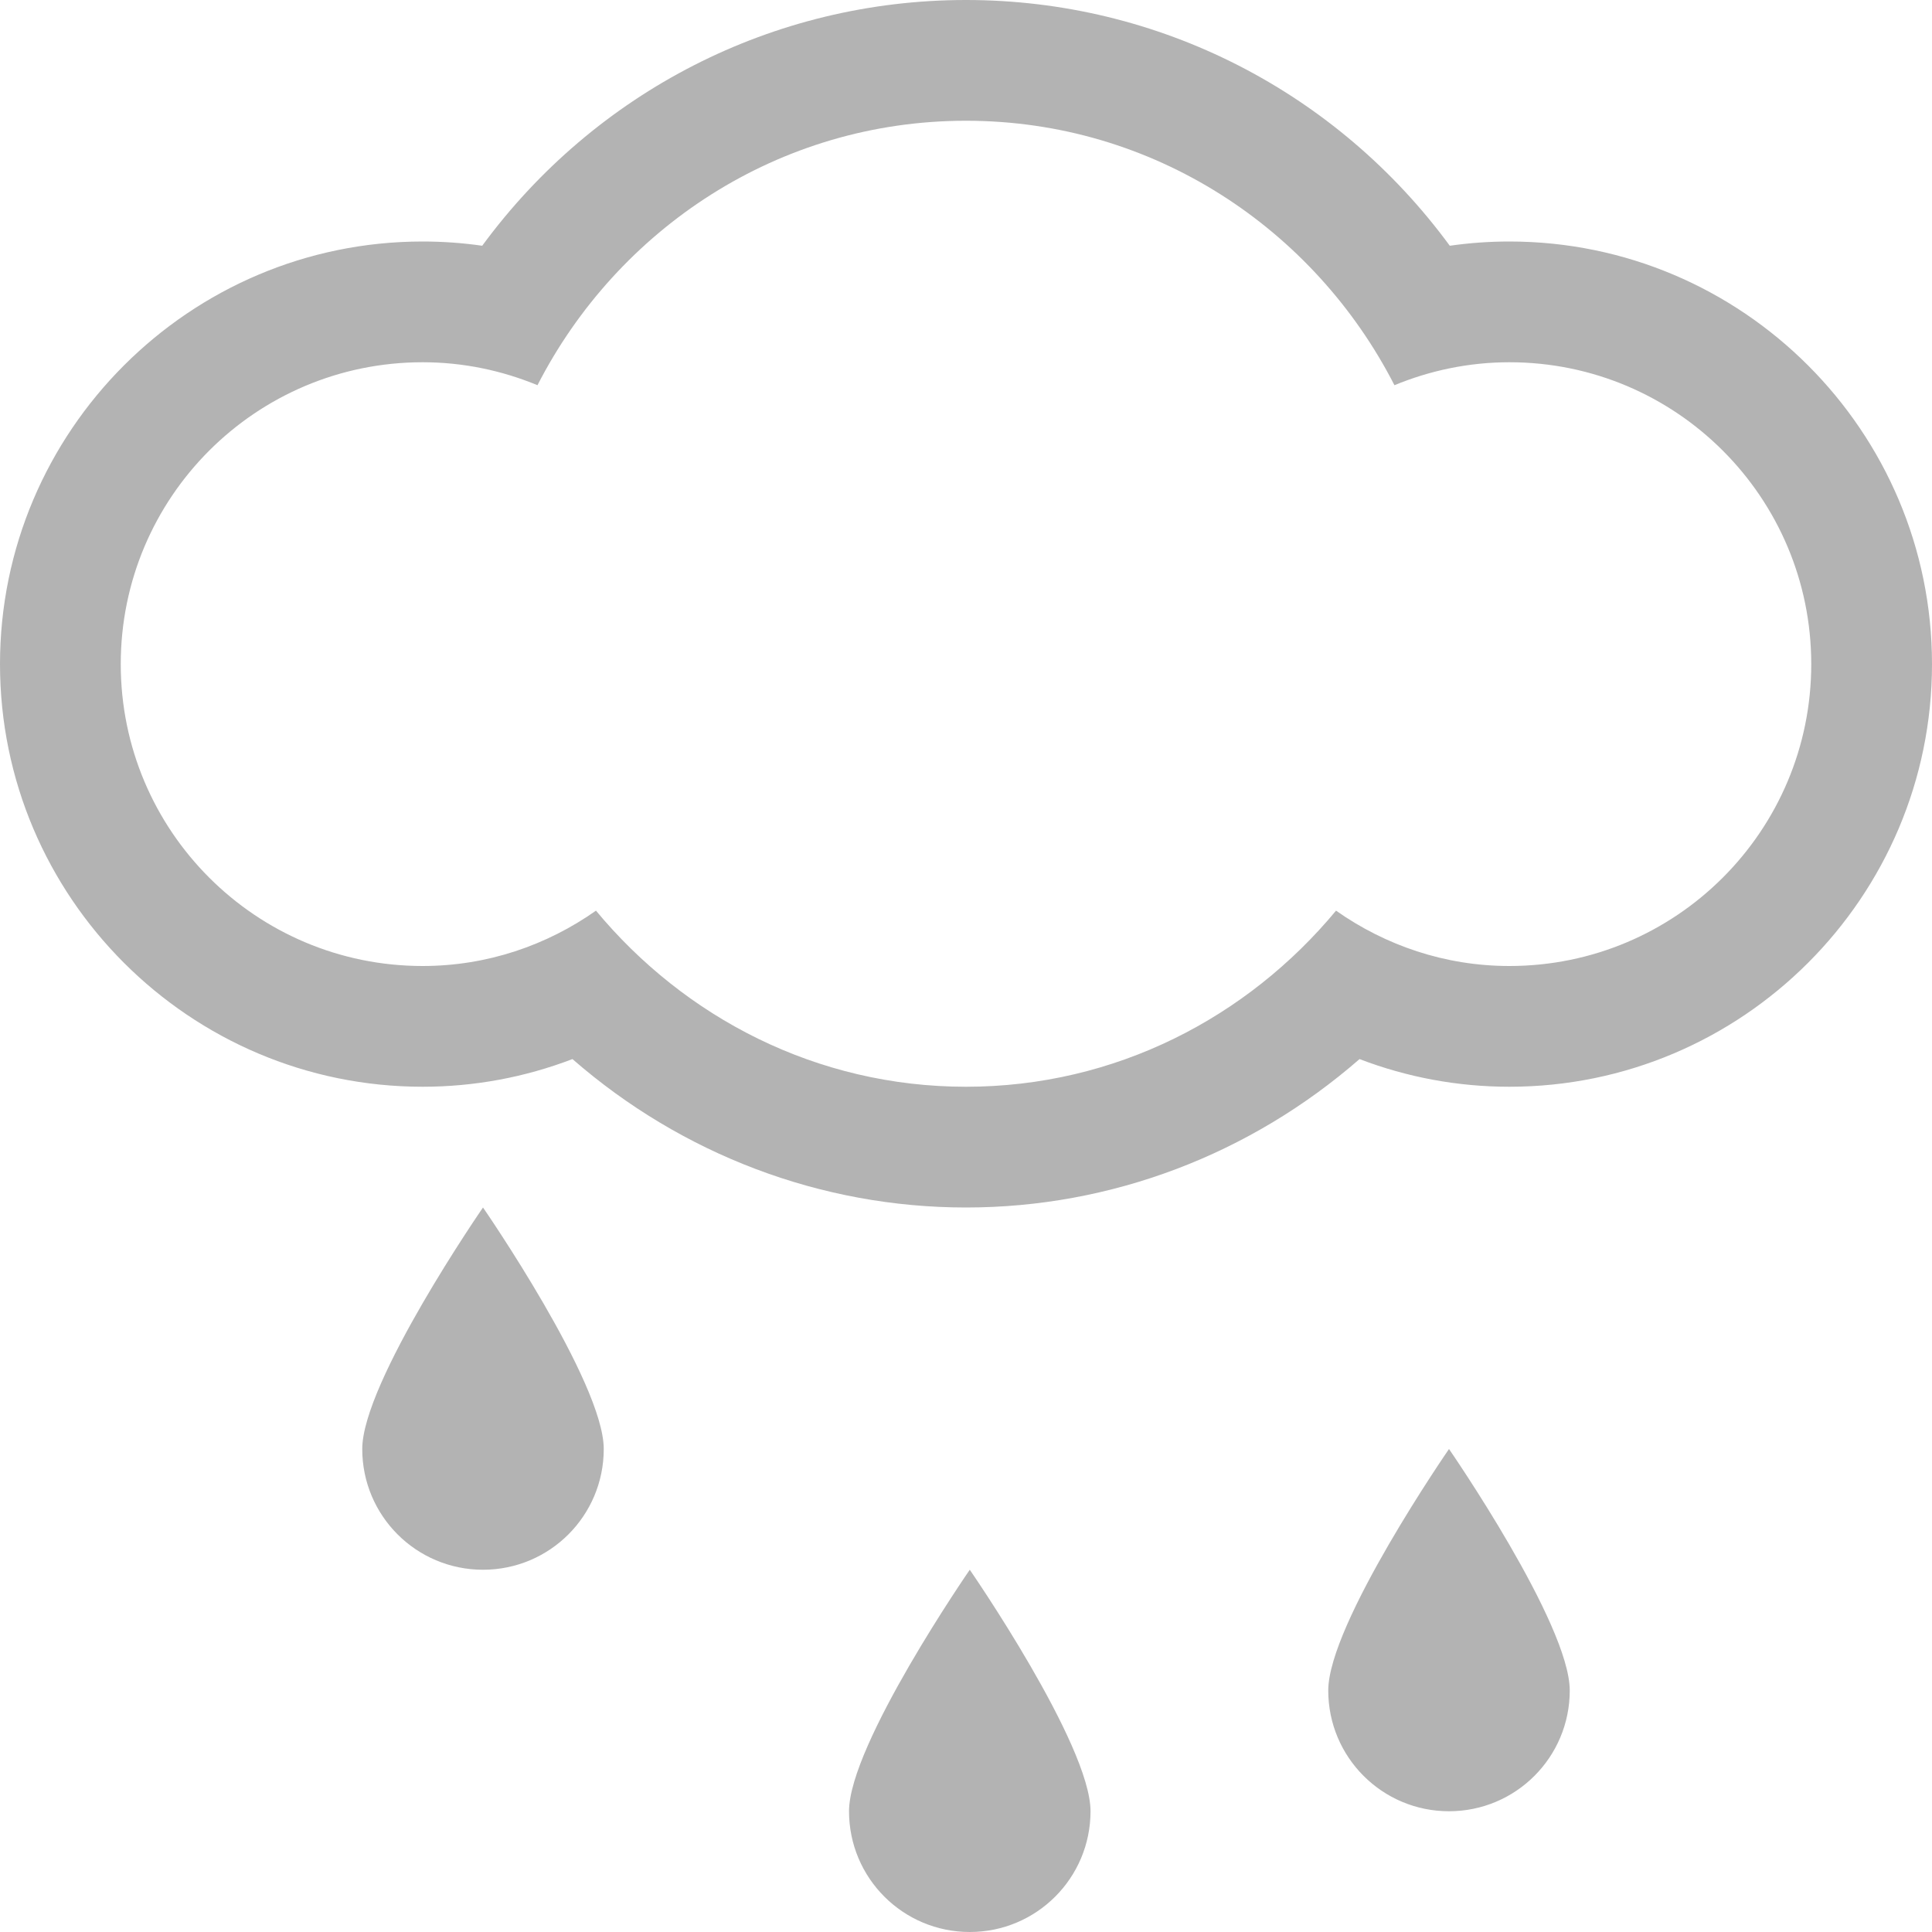
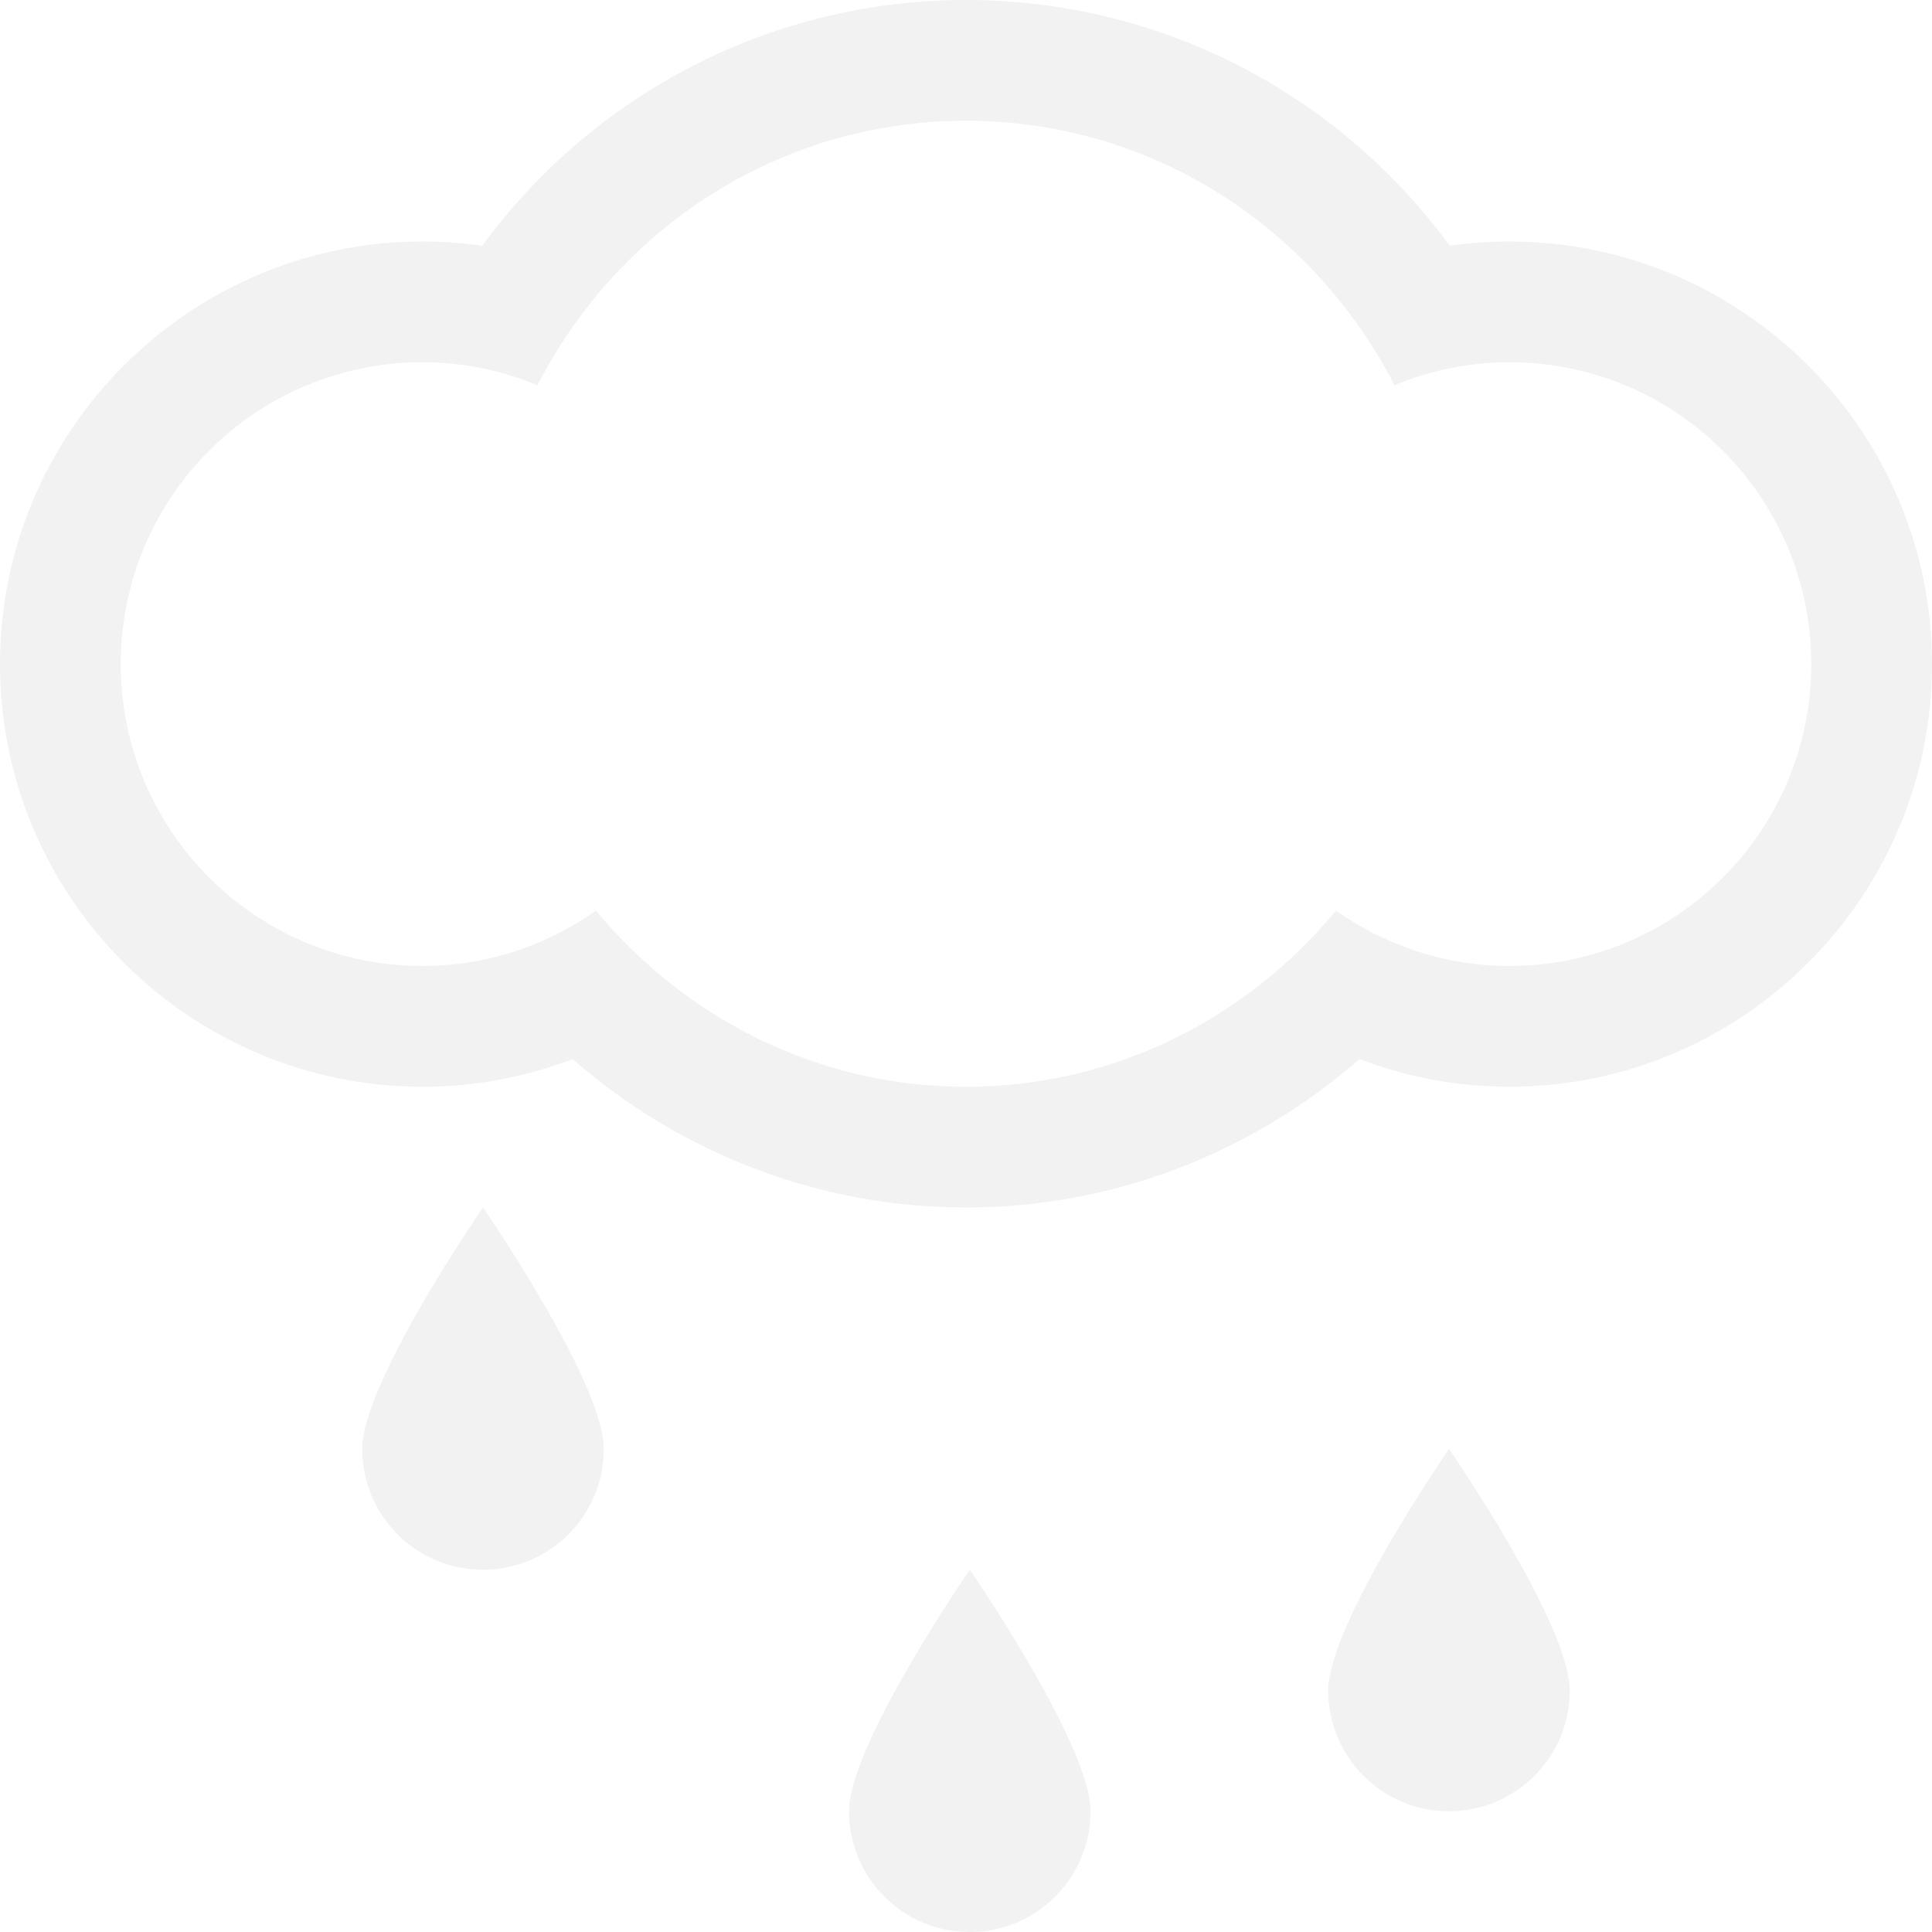
<svg xmlns="http://www.w3.org/2000/svg" version="1.1" id="Layer_1" x="0px" y="0px" width="512px" height="512px" viewBox="0 0 512 512" enable-background="new 0 0 512 512" xml:space="preserve">
  <defs id="defs78" />
-   <g id="g70" style="fill:#b3b3b3">
-     <g id="g72" style="fill:#b3b3b3">
-       <path fill-rule="evenodd" clip-rule="evenodd" fill="#1D1D1B" d="M400,64c-5.312,0-10.562,0.375-15.792,1.125    C354.334,24.417,307.188,0,256,0s-98.312,24.417-128.208,65.125C122.562,64.375,117.312,64,112,64C50.25,64,0,114.25,0,176    s50.25,112,112,112c13.688,0,27.084-2.5,39.709-7.333C180.666,305.917,217.5,320,256,320c38.542,0,75.333-14.083,104.291-39.333    C372.916,285.5,386.312,288,400,288c61.75,0,112-50.25,112-112S461.75,64,400,64z M400,256c-17.125,0-32.916-5.5-45.938-14.667    C330.584,269.625,295.624,288,256,288c-39.625,0-74.584-18.375-98.062-46.667C144.938,250.5,129.125,256,112,256    c-44.188,0-80-35.812-80-80s35.812-80,80-80c10.812,0,21.062,2.208,30.438,6.083C163.667,60.667,206.291,32,256,32    s92.334,28.667,113.541,70.083C378.938,98.208,389.209,96,400,96c44.188,0,80,35.812,80,80S444.188,256,400,256z M225,480    c0,17.688,14.312,32,32,32s32-14.312,32-32s-32-64-32-64S225,462.312,225,480z M352,448c0,17.688,14.312,32,32,32s32-14.312,32-32    s-32-64-32-64S352,430.312,352,448z M96,384c0,17.688,14.312,32,32,32s32-14.312,32-32s-32-64-32-64S96,366.312,96,384z" id="path74" style="fill:#b3b3b3" />
+   <g id="g70" style="fill:#f2f2f2">
+     <g id="g72" style="fill:#f2f2f2">
+       <path fill-rule="evenodd" clip-rule="evenodd" fill="#1D1D1B" d="M400,64c-5.312,0-10.562,0.375-15.792,1.125    C354.334,24.417,307.188,0,256,0s-98.312,24.417-128.208,65.125C122.562,64.375,117.312,64,112,64C50.25,64,0,114.25,0,176    s50.25,112,112,112c13.688,0,27.084-2.5,39.709-7.333C180.666,305.917,217.5,320,256,320c38.542,0,75.333-14.083,104.291-39.333    C372.916,285.5,386.312,288,400,288c61.75,0,112-50.25,112-112S461.75,64,400,64z M400,256c-17.125,0-32.916-5.5-45.938-14.667    C330.584,269.625,295.624,288,256,288c-39.625,0-74.584-18.375-98.062-46.667C144.938,250.5,129.125,256,112,256    c-44.188,0-80-35.812-80-80s35.812-80,80-80c10.812,0,21.062,2.208,30.438,6.083C163.667,60.667,206.291,32,256,32    s92.334,28.667,113.541,70.083C378.938,98.208,389.209,96,400,96c44.188,0,80,35.812,80,80S444.188,256,400,256z M225,480    c0,17.688,14.312,32,32,32s32-14.312,32-32s-32-64-32-64S225,462.312,225,480z M352,448c0,17.688,14.312,32,32,32s32-14.312,32-32    s-32-64-32-64S352,430.312,352,448z M96,384c0,17.688,14.312,32,32,32s32-14.312,32-32s-32-64-32-64S96,366.312,96,384z" id="path74" style="fill:#f2f2f2" />
    </g>
  </g>
</svg>
